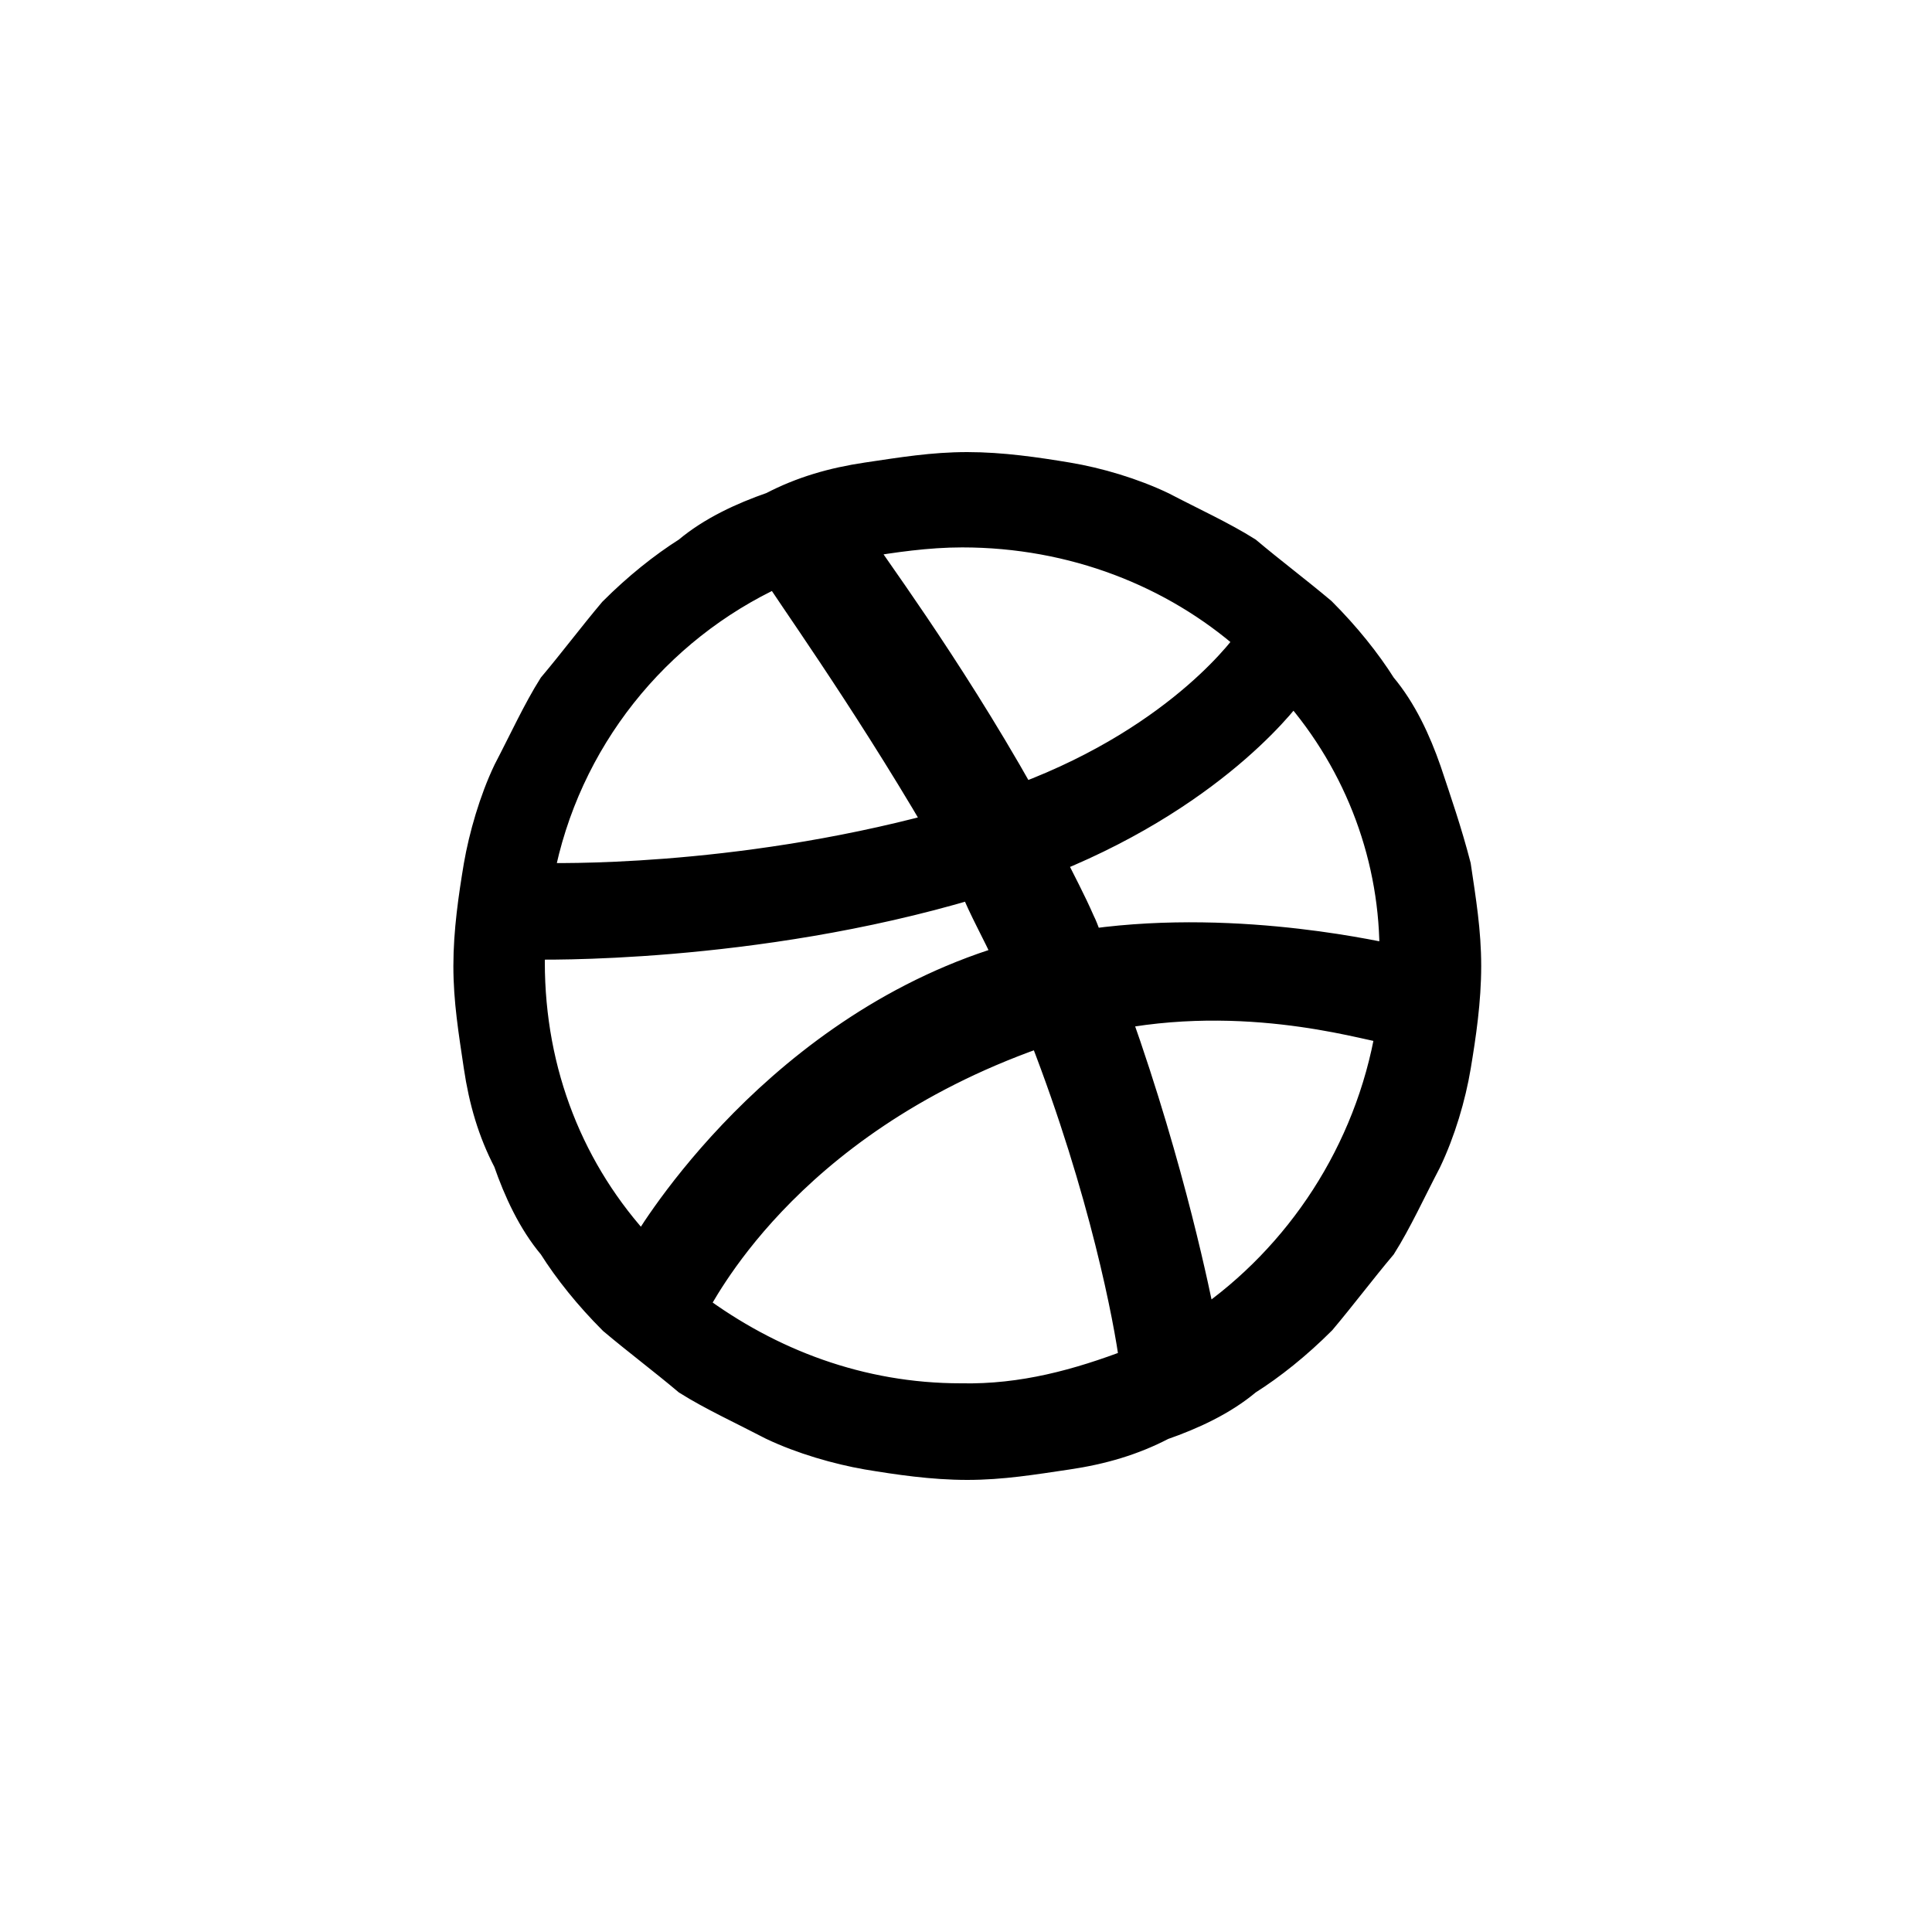
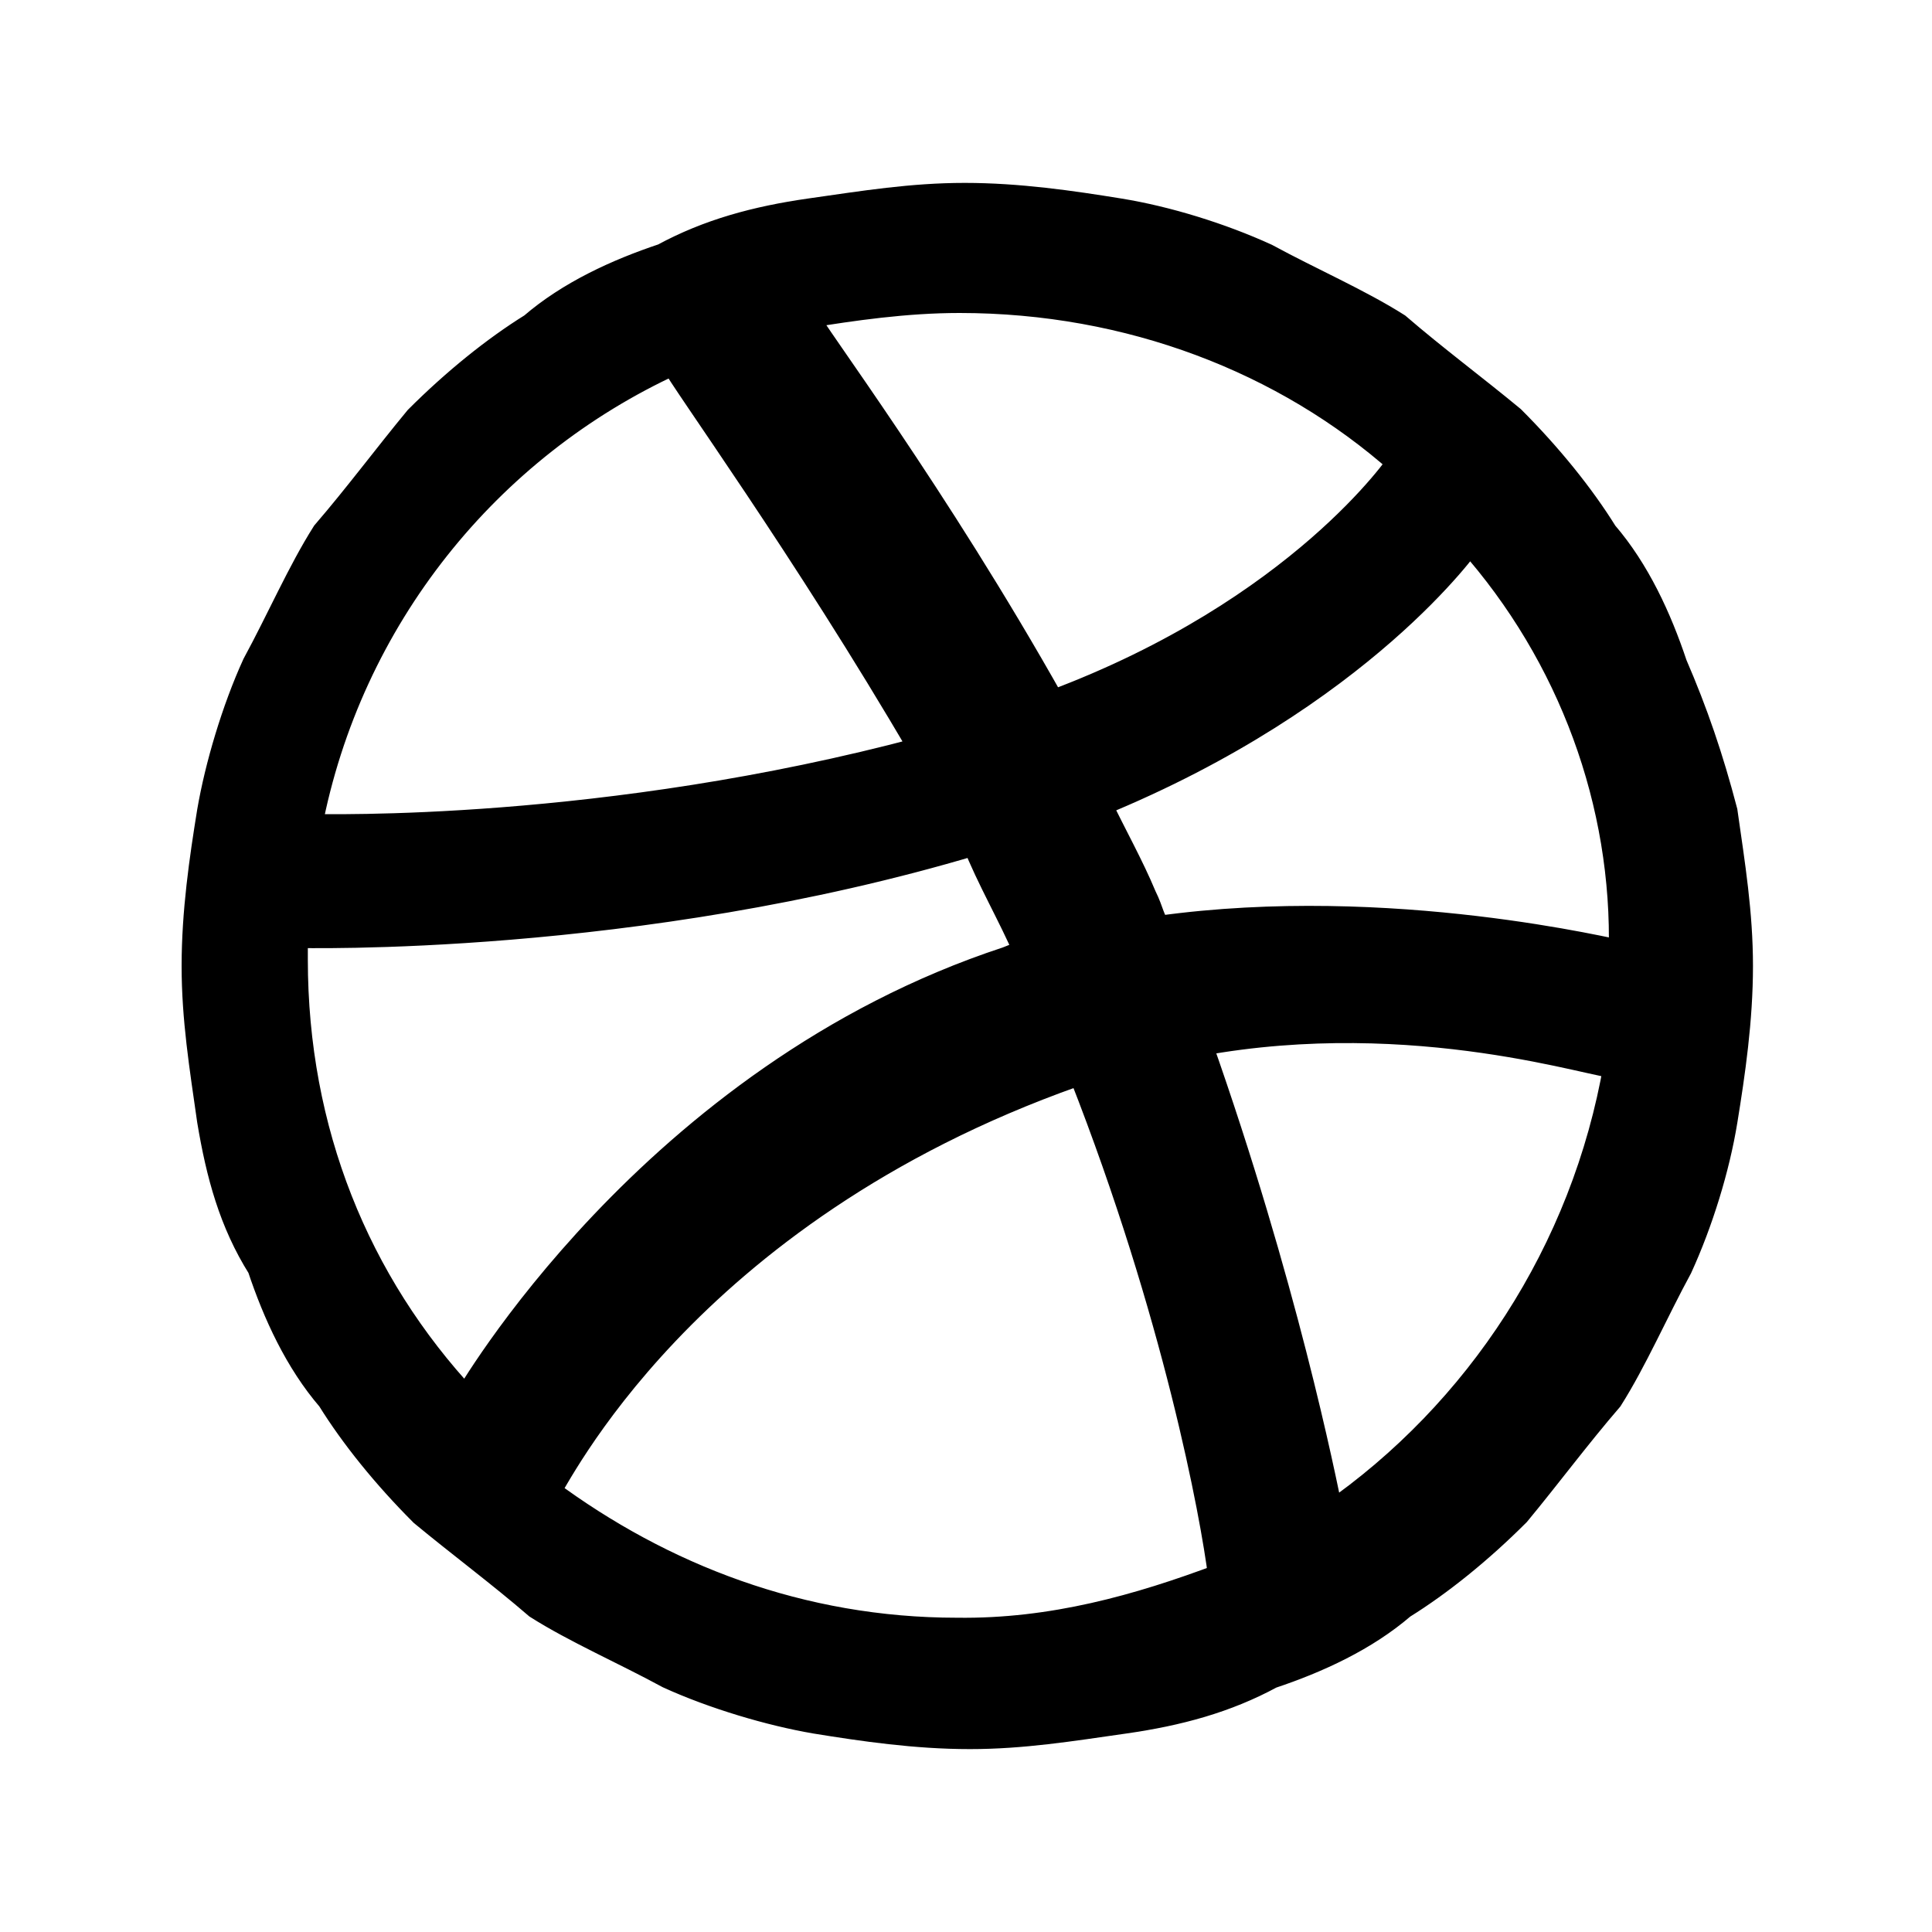
<svg xmlns="http://www.w3.org/2000/svg" version="1.1" id="레이어_1" x="0px" y="0px" viewBox="0 0 150 150" style="enable-background:new 0 0 150 150;" xml:space="preserve">
  <style type="text/css">
	.st0{stroke:#000000;stroke-width:2;stroke-miterlimit:10;}
</style>
-   <path class="st0" d="M100.4,53.6c0,0-5.4,7.8-18.7,13.2c0.8,1.6,1.6,3.1,2.3,4.7c0.4,0.8,0.4,1.2,0.8,1.6c11.7-1.6,23,1.2,23.3,1.2  C108.2,66.8,105.5,59.4,100.4,53.6z M86.8,78.9c4.3,12.1,6.2,21.8,6.6,23.7c7.4-5.1,12.8-13.2,14.4-22.6  C107,80.1,97.7,76.9,86.8,78.9z M87.9,105.7c-0.4-3.1-2.3-13.2-7-25.3c0,0,0,0-0.4,0c-19.8,7-26.1,20.6-26.5,21  c5.8,4.3,12.8,7,20.6,7C79.4,108.5,83.7,107.3,87.9,105.7z M79.4,61.8c12.5-4.7,17.5-12.1,17.5-12.1c-5.8-5.1-13.6-8.2-22.2-8.2  c-2.7,0-5.4,0.4-7.8,0.8C67.3,43.1,73.5,51.3,79.4,61.8z M78.1,74.3c-0.8-1.8-1.9-3.7-2.6-5.5c-17.1,5.1-33.9,4.7-34.2,4.7  c0,0.4,0,0.8,0,1.2c0,8.6,3.1,16.3,8.6,22.2c0,0,9.3-16.3,27.2-22.2L78.1,74.3z M113.2,67.2c0.4,2.7,0.8,5.1,0.8,7.8  s-0.4,5.4-0.8,7.8s-1.2,5.1-2.3,7.4c-1.2,2.3-2.3,4.7-3.5,6.6c-1.6,1.9-3.1,3.9-4.7,5.8c-1.9,1.9-3.9,3.5-5.8,4.7  c-1.9,1.6-4.3,2.7-6.6,3.5c-2.3,1.2-4.7,1.9-7.4,2.3c-2.7,0.4-5.1,0.8-7.8,0.8s-5.4-0.4-7.8-0.8c-2.3-0.4-5.1-1.2-7.4-2.3  c-2.3-1.2-4.7-2.3-6.6-3.5c-1.9-1.6-3.9-3.1-5.8-4.7c-1.9-1.9-3.5-3.9-4.7-5.8c-1.6-1.9-2.7-4.3-3.5-6.6c-1.2-2.3-1.9-4.7-2.3-7.4  c-0.4-2.7-0.8-5.1-0.8-7.8s0.4-5.4,0.8-7.8c0.4-2.3,1.2-5.1,2.3-7.4c1.2-2.3,2.3-4.7,3.5-6.6c1.6-1.9,3.1-3.9,4.7-5.8  c1.9-1.9,3.9-3.5,5.8-4.7c1.9-1.6,4.3-2.7,6.6-3.5c2.3-1.2,4.7-1.9,7.4-2.3c2.7-0.4,5.1-0.8,7.8-0.8s5.4,0.4,7.8,0.8  s5.1,1.2,7.4,2.3c2.3,1.2,4.7,2.3,6.6,3.5c1.9,1.6,3.9,3.1,5.8,4.7c1.9,1.9,3.5,3.9,4.7,5.8c1.6,1.9,2.7,4.3,3.5,6.6  C111.7,62.2,112.5,64.5,113.2,67.2z M72.8,64.1C66.9,54,60.7,45.4,60.3,44.6C51,48.9,44,57.5,42,68C42.8,68,56.8,68.4,72.8,64.1z" />
+   <path class="st0" d="M114.1,42c0,0-8.3,12-28.8,20.4c1.2,2.5,2.5,4.8,3.5,7.2c0.6,1.2,0.6,1.9,1.2,2.5c18-2.5,35.5,1.9,35.9,1.9  C126.2,62.4,122,50.9,114.1,42z M93.1,81c6.6,18.7,9.6,33.6,10.2,36.6c11.4-7.9,19.7-20.4,22.2-34.9C124.3,82.9,110,77.9,93.1,81z   M94.8,122.4c-0.6-4.8-3.5-20.4-10.8-39c0,0,0,0-0.6,0c-30.5,10.8-40.3,31.8-40.9,32.4c8.9,6.6,19.7,10.8,31.8,10.8  C81.7,126.7,88.4,124.8,94.8,122.4z M81.7,54.6c19.3-7.2,27-18.7,27-18.7c-8.9-7.9-21-12.6-34.2-12.6c-4.2,0-8.3,0.6-12,1.2  C63.1,25.8,72.6,38.4,81.7,54.6z M79.7,73.9c-1.2-2.8-2.9-5.7-4-8.5c-26.4,7.9-52.3,7.2-52.8,7.2c0,0.6,0,1.2,0,1.9  c0,13.3,4.8,25.1,13.3,34.2c0,0,14.3-25.1,42-34.2L79.7,73.9z M133.9,63c0.6,4.2,1.2,7.9,1.2,12c0,4.2-0.6,8.3-1.2,12  c-0.6,3.7-1.9,7.9-3.5,11.4c-1.9,3.5-3.5,7.2-5.4,10.2c-2.5,2.9-4.8,6-7.2,8.9c-2.9,2.9-6,5.4-8.9,7.2c-2.9,2.5-6.6,4.2-10.2,5.4  c-3.5,1.9-7.2,2.9-11.4,3.5c-4.2,0.6-7.9,1.2-12,1.2c-4.2,0-8.3-0.6-12-1.2c-3.5-0.6-7.9-1.9-11.4-3.5c-3.5-1.9-7.2-3.5-10.2-5.4  c-2.9-2.5-6-4.8-8.9-7.2c-2.9-2.9-5.4-6-7.2-8.9c-2.5-2.9-4.2-6.6-5.4-10.2C18,94.9,17,91.2,16.3,87c-0.6-4.2-1.2-7.9-1.2-12  c0-4.2,0.6-8.3,1.2-12c0.6-3.5,1.9-7.9,3.5-11.4c1.9-3.5,3.5-7.2,5.4-10.2c2.5-2.9,4.8-6,7.2-8.9c2.9-2.9,6-5.4,8.9-7.2  c2.9-2.5,6.6-4.2,10.2-5.4c3.5-1.9,7.2-2.9,11.4-3.5c4.2-0.6,7.9-1.2,12-1.2c4.2,0,8.3,0.6,12,1.2c3.7,0.6,7.9,1.9,11.4,3.5  c3.5,1.9,7.2,3.5,10.2,5.4c2.9,2.5,6,4.8,8.9,7.2c2.9,2.9,5.4,6,7.2,8.9c2.5,2.9,4.2,6.6,5.4,10.2C131.6,55.3,132.8,58.8,133.9,63z   M71.6,58.2c-9.1-15.6-18.7-28.8-19.3-30.1C37.9,34.7,27.1,48,24,64.2C25.3,64.2,46.9,64.8,71.6,58.2z" />
</svg>
